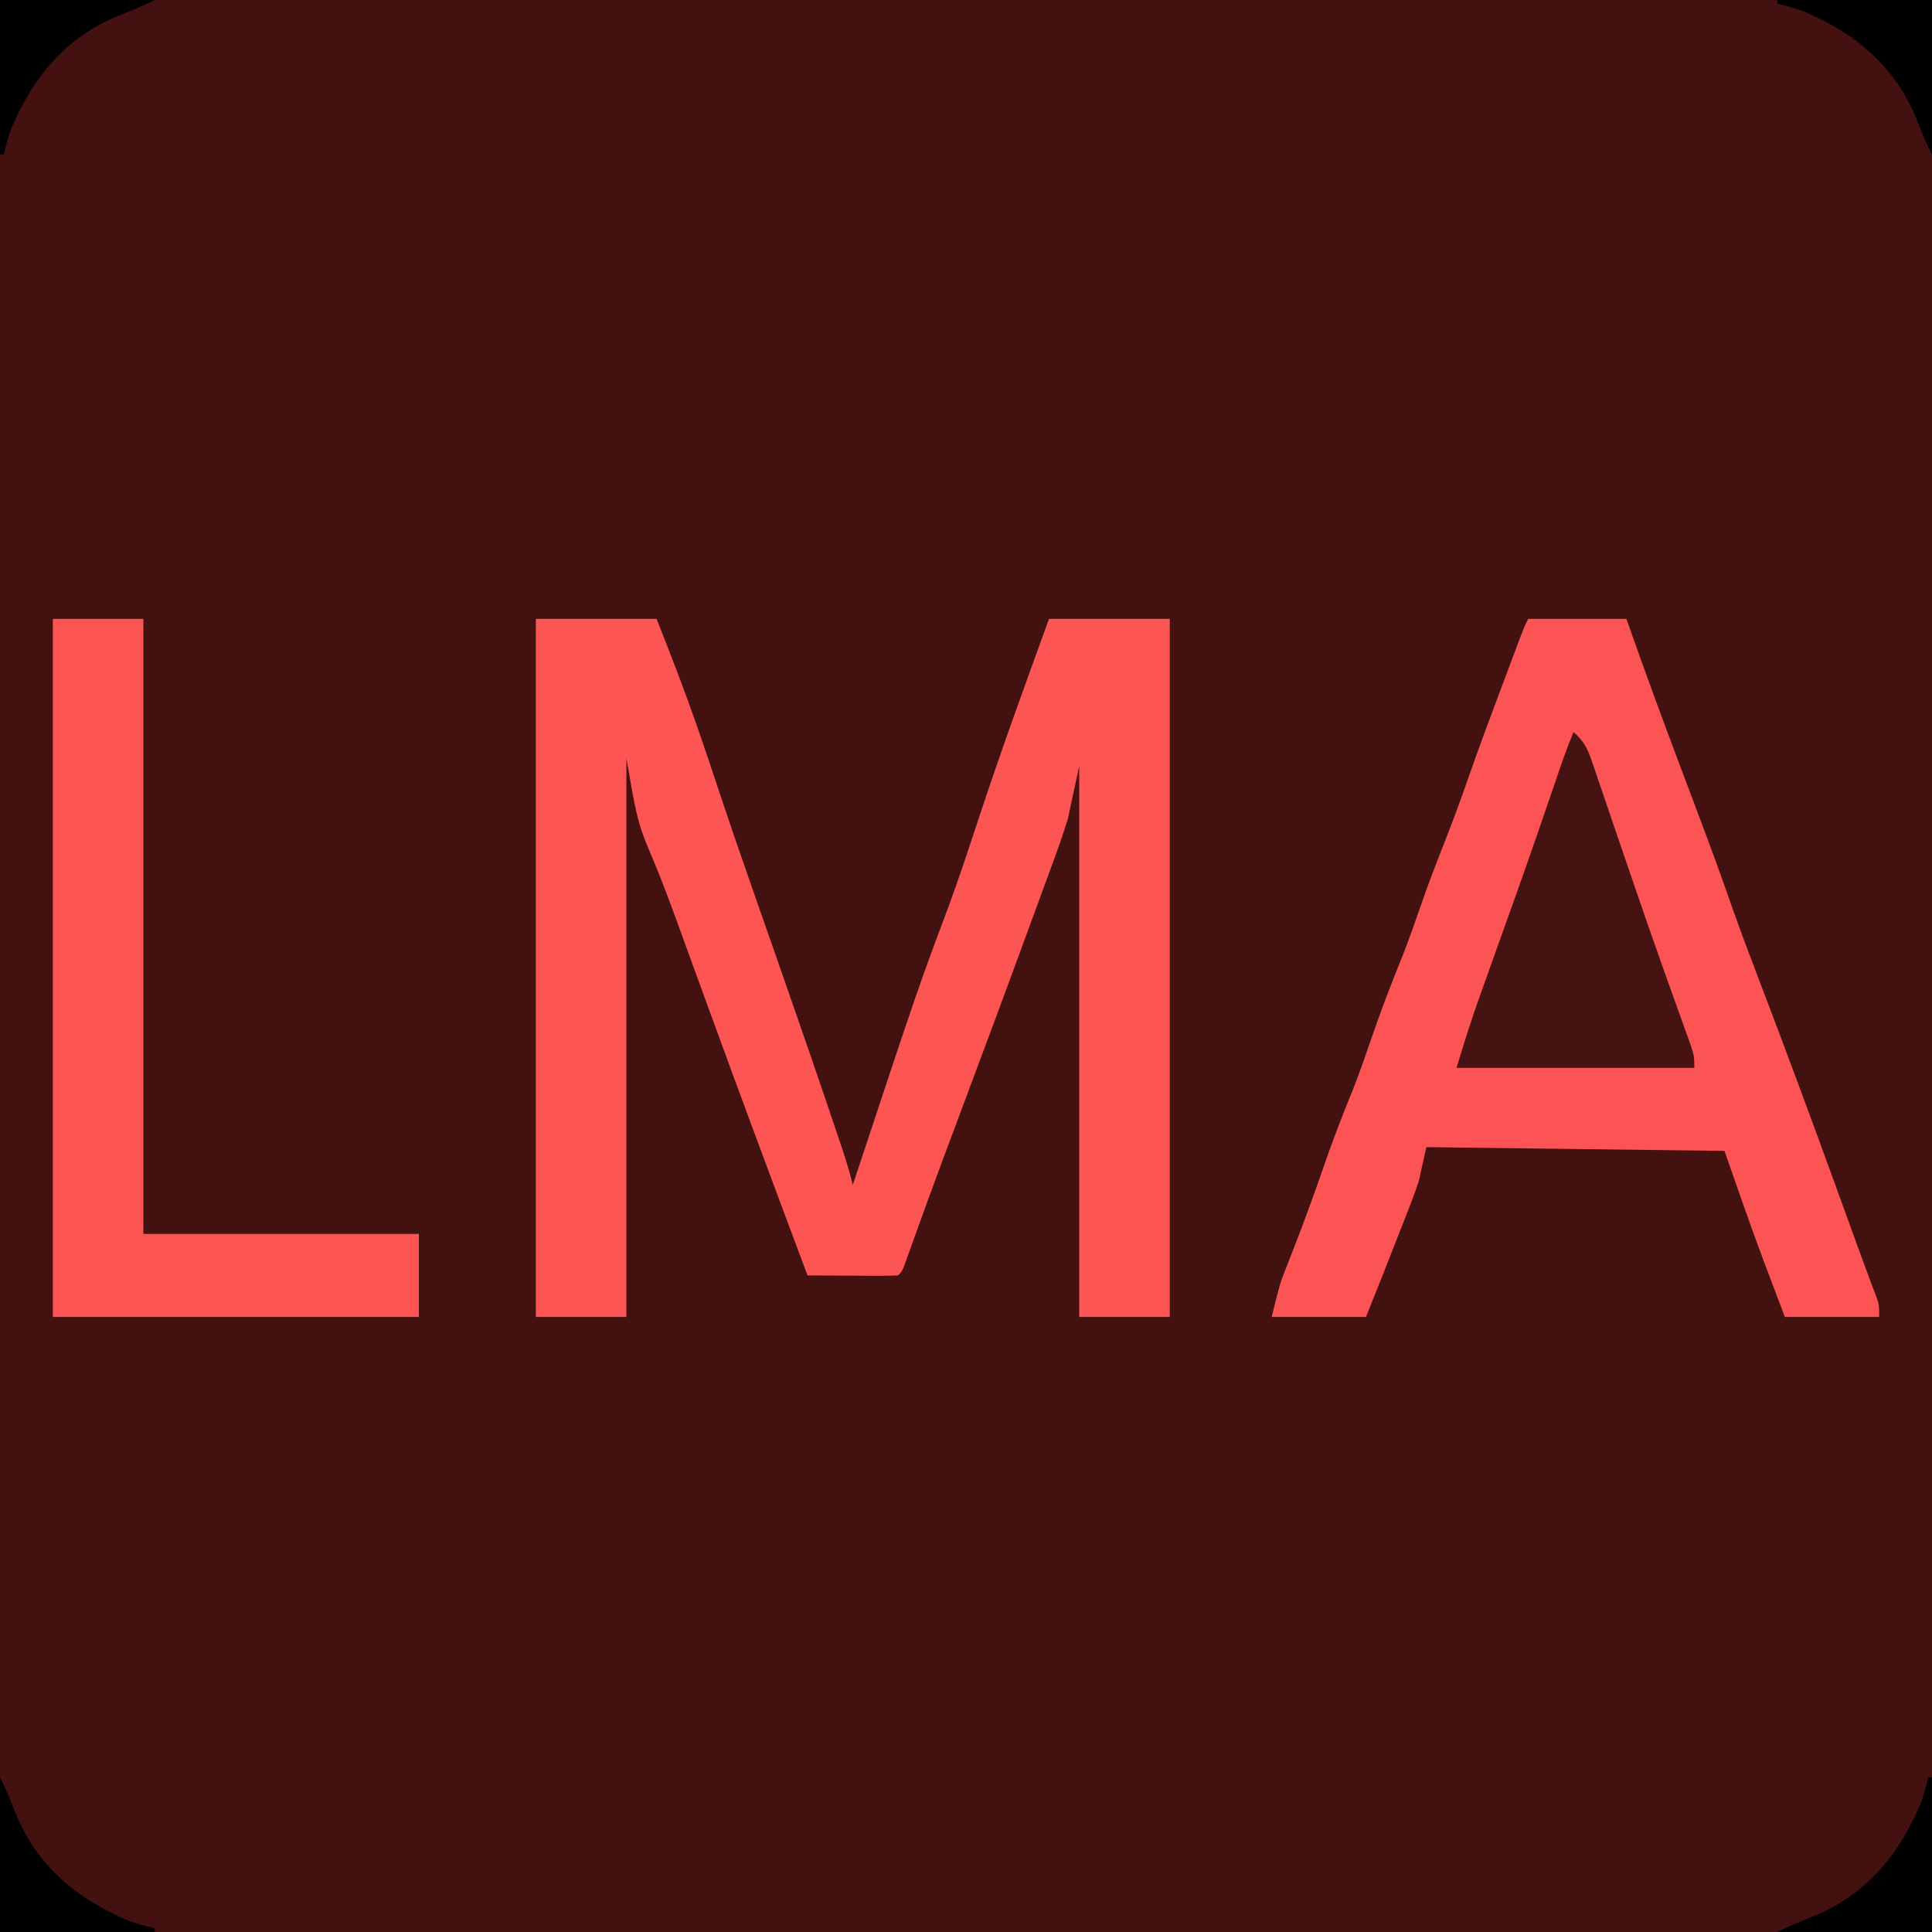
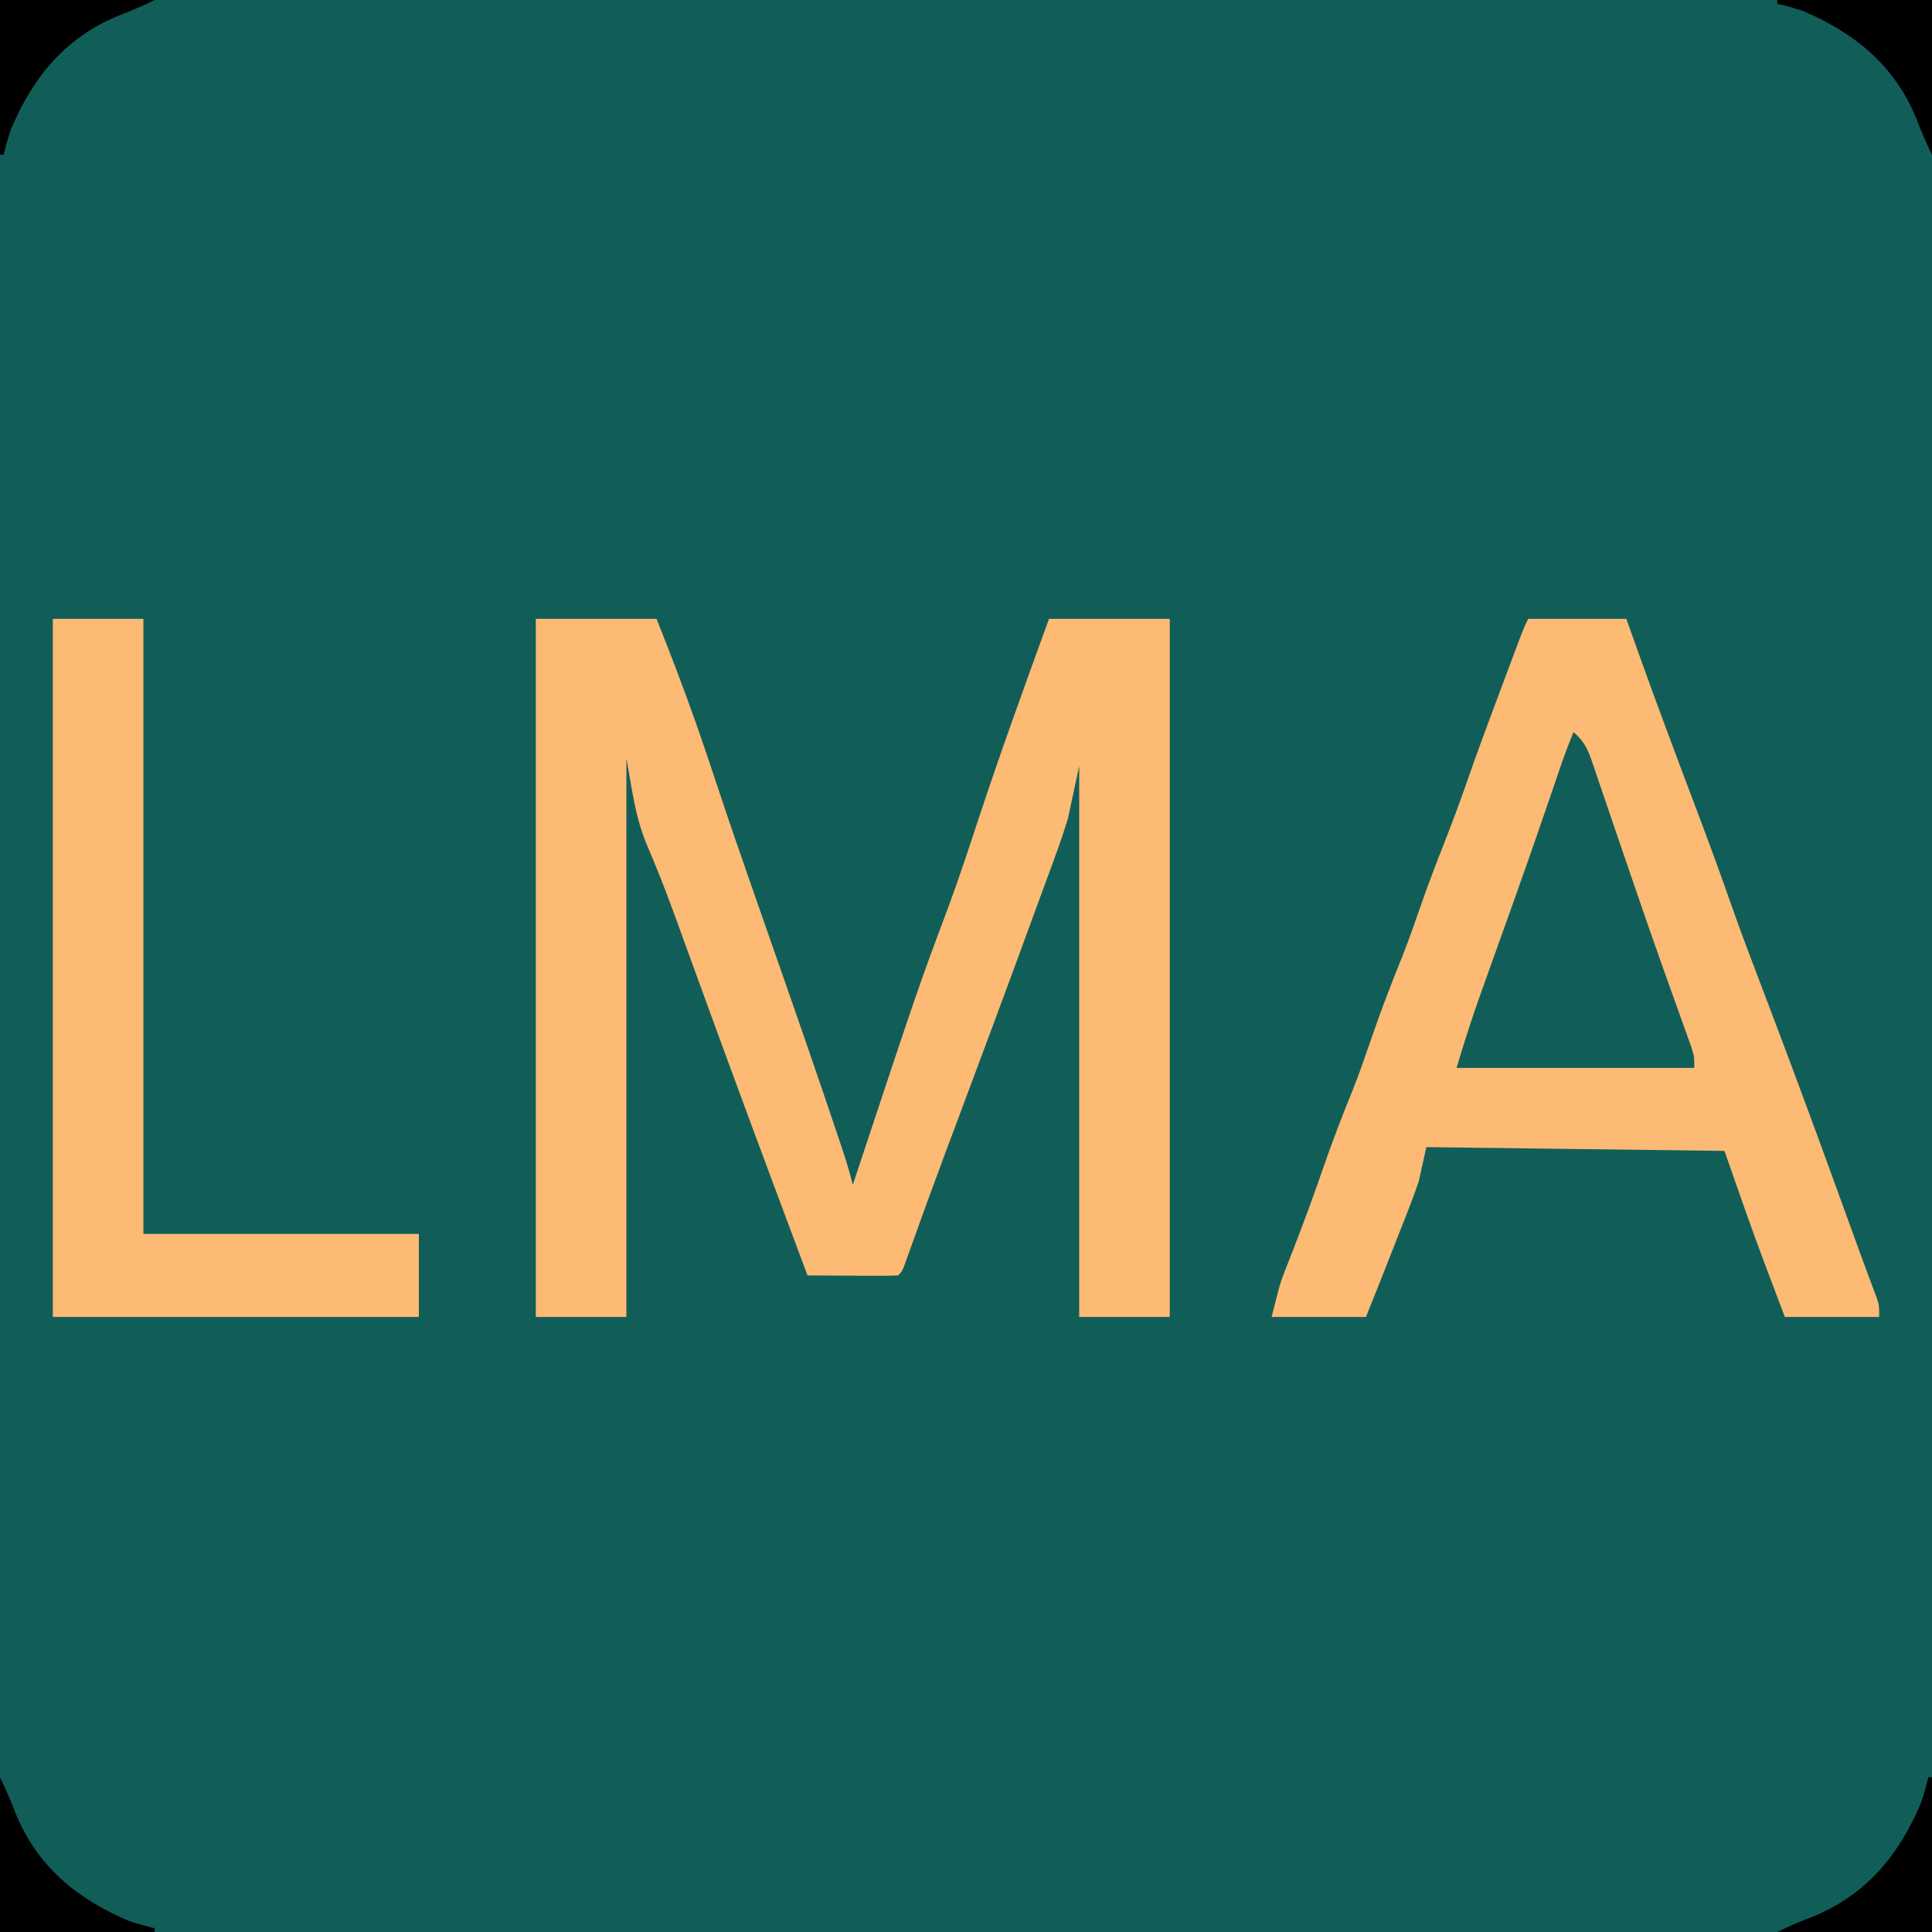
<svg xmlns="http://www.w3.org/2000/svg" version="1.1" width="512" height="512">
-   <path d="M0 0 C168.96 0 337.92 0 512 0 C512 168.96 512 337.92 512 512 C343.04 512 174.08 512 0 512 C0 343.04 0 174.08 0 0 Z " fill="#441111" transform="translate(0,0)" />
-   <path d="M0 0 C10.56 0 21.12 0 32 0 C35.67 9.286 39.268 18.574 42.562 28 C42.818 28.732 43.074 29.464 43.338 30.218 C44.933 34.82 46.479 39.438 48.011 44.061 C51.341 54.102 54.794 64.096 58.293 74.08 C59.942 78.786 61.586 83.495 63.23 88.203 C63.718 89.597 63.718 89.597 64.214 91.019 C69.741 106.84 75.242 122.671 80.562 138.562 C80.802 139.277 81.042 139.992 81.289 140.729 C82.31 143.799 83.239 146.856 84 150 C84.316 149.046 84.633 148.091 84.959 147.108 C101.416 97.49 101.416 97.49 109.273 76.519 C112.197 68.626 114.81 60.631 117.447 52.639 C123.285 34.967 129.64 17.49 136 0 C146.56 0 157.12 0 168 0 C168 61.05 168 122.1 168 185 C160.08 185 152.16 185 144 185 C144 136.82 144 88.64 144 39 C143.01 43.62 142.02 48.24 141 53 C139.951 56.342 138.877 59.583 137.656 62.855 C137.335 63.741 137.013 64.626 136.682 65.538 C135.63 68.424 134.565 71.306 133.5 74.188 C132.75 76.237 132.001 78.286 131.252 80.336 C124.778 98.024 118.202 115.675 111.598 133.315 C110.845 135.326 110.092 137.337 109.34 139.348 C108.979 140.312 108.618 141.275 108.246 142.268 C105.26 150.259 102.346 158.275 99.477 166.309 C99.166 167.174 98.854 168.04 98.533 168.931 C98.26 169.695 97.987 170.46 97.706 171.247 C97 173 97 173 96 174 C94.219 174.087 92.435 174.107 90.652 174.098 C89.573 174.094 88.493 174.091 87.381 174.088 C86.245 174.08 85.108 174.071 83.938 174.062 C82.797 174.058 81.657 174.053 80.482 174.049 C77.655 174.037 74.827 174.021 72 174 C69.226 166.585 66.455 159.168 63.688 151.75 C63.266 150.62 62.844 149.491 62.41 148.327 C54.984 128.415 47.66 108.466 40.409 88.489 C39.663 86.439 38.918 84.39 38.172 82.34 C37.816 81.358 37.461 80.377 37.094 79.366 C35.468 74.904 33.807 70.469 32.006 66.075 C31.69 65.298 31.375 64.522 31.05 63.722 C30.483 62.338 29.903 60.958 29.307 59.587 C26.235 52.091 25.577 45.413 24 37 C24 85.84 24 134.68 24 185 C16.08 185 8.16 185 0 185 C0 123.95 0 62.9 0 0 Z " fill="#FD5454" transform="translate(142,164)" />
-   <path d="M0 0 C8.58 0 17.16 0 26 0 C27.763 4.95 27.763 4.95 29.562 10 C34.424 23.571 39.499 37.062 44.594 50.547 C47.773 58.973 50.878 67.417 53.851 75.919 C56.28 82.847 58.875 89.706 61.5 96.562 C68.189 114.095 74.725 131.673 81.125 149.312 C82.183 152.225 83.24 155.137 84.299 158.049 C84.971 159.902 85.643 161.755 86.314 163.608 C87.655 167.31 89.003 171.008 90.382 174.697 C90.748 175.677 91.115 176.658 91.492 177.668 C91.792 178.458 92.093 179.249 92.402 180.063 C93 182 93 182 93 185 C84.75 185 76.5 185 68 185 C66.659 181.452 65.319 177.905 63.938 174.25 C63.531 173.179 63.125 172.108 62.707 171.005 C58.962 161.055 55.516 151.045 52 141 C12.895 140.505 12.895 140.505 -27 140 C-27.66 142.97 -28.32 145.94 -29 149 C-29.695 151.09 -30.439 153.164 -31.242 155.215 C-31.669 156.314 -32.096 157.413 -32.535 158.545 C-32.977 159.664 -33.419 160.784 -33.875 161.938 C-34.527 163.611 -34.527 163.611 -35.191 165.318 C-37.757 171.894 -40.378 178.446 -43 185 C-51.25 185 -59.5 185 -68 185 C-65.753 176.012 -65.753 176.012 -64.301 172.328 C-63.982 171.509 -63.664 170.69 -63.335 169.846 C-62.829 168.561 -62.829 168.561 -62.312 167.25 C-59.531 160.084 -56.874 152.894 -54.375 145.625 C-51.961 138.621 -49.334 131.765 -46.531 124.906 C-44.699 120.325 -43.106 115.664 -41.5 111 C-39.021 103.801 -36.339 96.745 -33.461 89.695 C-31.614 85.022 -29.966 80.293 -28.32 75.546 C-26.495 70.316 -24.532 65.153 -22.5 60 C-20.331 54.491 -18.249 48.97 -16.312 43.375 C-13.253 34.549 -9.968 25.808 -6.688 17.062 C-6.415 16.334 -6.142 15.606 -5.861 14.855 C-5.079 12.769 -4.296 10.683 -3.512 8.598 C-3.052 7.376 -2.593 6.154 -2.12 4.895 C-1 2 -1 2 0 0 Z " fill="#FC5454" transform="translate(405,164)" />
-   <path d="M0 0 C7.92 0 15.84 0 24 0 C24 53.79 24 107.58 24 163 C48.09 163 72.18 163 97 163 C97 170.26 97 177.52 97 185 C64.99 185 32.98 185 0 185 C0 123.95 0 62.9 0 0 Z " fill="#FC5353" transform="translate(14,164)" />
-   <path d="M0 0 C2.531 2.237 3.627 4.115 4.711 7.299 C5.012 8.171 5.314 9.043 5.625 9.942 C6.103 11.365 6.103 11.365 6.59 12.816 C7.101 14.305 7.101 14.305 7.623 15.824 C8.736 19.067 9.837 22.315 10.938 25.562 C12.081 28.906 13.227 32.249 14.373 35.592 C15.141 37.833 15.908 40.075 16.675 42.318 C19.004 49.129 21.371 55.926 23.789 62.707 C24.215 63.903 24.215 63.903 24.65 65.123 C25.71 68.096 26.772 71.068 27.842 74.038 C28.556 76.021 29.265 78.007 29.973 79.992 C30.367 81.089 30.762 82.186 31.168 83.316 C32 86 32 86 32 89 C11.21 89 -9.58 89 -31 89 C-28.994 82.314 -26.919 75.754 -24.559 69.199 C-24.234 68.292 -23.91 67.385 -23.576 66.45 C-22.887 64.521 -22.197 62.593 -21.505 60.665 C-19.702 55.637 -17.907 50.606 -16.113 45.574 C-15.582 44.083 -15.582 44.083 -15.039 42.562 C-11.594 32.888 -8.236 23.186 -4.92 13.468 C-4.557 12.406 -4.194 11.344 -3.82 10.25 C-3.514 9.348 -3.207 8.445 -2.891 7.516 C-1.993 4.981 -1.016 2.49 0 0 Z " fill="#471212" transform="translate(417,194)" />
+   <path d="M0 0 C168.96 0 337.92 0 512 0 C512 168.96 512 337.92 512 512 C343.04 512 174.08 512 0 512 C0 343.04 0 174.08 0 0 Z " fill="#115e59" transform="translate(0,0)" />
+   <path d="M0 0 C10.56 0 21.12 0 32 0 C35.67 9.286 39.268 18.574 42.562 28 C42.818 28.732 43.074 29.464 43.338 30.218 C44.933 34.82 46.479 39.438 48.011 44.061 C51.341 54.102 54.794 64.096 58.293 74.08 C59.942 78.786 61.586 83.495 63.23 88.203 C63.718 89.597 63.718 89.597 64.214 91.019 C69.741 106.84 75.242 122.671 80.562 138.562 C80.802 139.277 81.042 139.992 81.289 140.729 C82.31 143.799 83.239 146.856 84 150 C84.316 149.046 84.633 148.091 84.959 147.108 C101.416 97.49 101.416 97.49 109.273 76.519 C112.197 68.626 114.81 60.631 117.447 52.639 C123.285 34.967 129.64 17.49 136 0 C146.56 0 157.12 0 168 0 C168 61.05 168 122.1 168 185 C160.08 185 152.16 185 144 185 C144 136.82 144 88.64 144 39 C143.01 43.62 142.02 48.24 141 53 C139.951 56.342 138.877 59.583 137.656 62.855 C137.335 63.741 137.013 64.626 136.682 65.538 C135.63 68.424 134.565 71.306 133.5 74.188 C132.75 76.237 132.001 78.286 131.252 80.336 C124.778 98.024 118.202 115.675 111.598 133.315 C110.845 135.326 110.092 137.337 109.34 139.348 C108.979 140.312 108.618 141.275 108.246 142.268 C105.26 150.259 102.346 158.275 99.477 166.309 C99.166 167.174 98.854 168.04 98.533 168.931 C98.26 169.695 97.987 170.46 97.706 171.247 C97 173 97 173 96 174 C94.219 174.087 92.435 174.107 90.652 174.098 C89.573 174.094 88.493 174.091 87.381 174.088 C86.245 174.08 85.108 174.071 83.938 174.062 C82.797 174.058 81.657 174.053 80.482 174.049 C77.655 174.037 74.827 174.021 72 174 C69.226 166.585 66.455 159.168 63.688 151.75 C63.266 150.62 62.844 149.491 62.41 148.327 C54.984 128.415 47.66 108.466 40.409 88.489 C39.663 86.439 38.918 84.39 38.172 82.34 C37.816 81.358 37.461 80.377 37.094 79.366 C35.468 74.904 33.807 70.469 32.006 66.075 C31.69 65.298 31.375 64.522 31.05 63.722 C30.483 62.338 29.903 60.958 29.307 59.587 C26.235 52.091 25.577 45.413 24 37 C24 85.84 24 134.68 24 185 C16.08 185 8.16 185 0 185 C0 123.95 0 62.9 0 0 Z " fill="#fdba74" transform="translate(142,164)" />
+   <path d="M0 0 C8.58 0 17.16 0 26 0 C27.763 4.95 27.763 4.95 29.562 10 C34.424 23.571 39.499 37.062 44.594 50.547 C47.773 58.973 50.878 67.417 53.851 75.919 C56.28 82.847 58.875 89.706 61.5 96.562 C68.189 114.095 74.725 131.673 81.125 149.312 C82.183 152.225 83.24 155.137 84.299 158.049 C84.971 159.902 85.643 161.755 86.314 163.608 C87.655 167.31 89.003 171.008 90.382 174.697 C90.748 175.677 91.115 176.658 91.492 177.668 C91.792 178.458 92.093 179.249 92.402 180.063 C93 182 93 182 93 185 C84.75 185 76.5 185 68 185 C66.659 181.452 65.319 177.905 63.938 174.25 C63.531 173.179 63.125 172.108 62.707 171.005 C58.962 161.055 55.516 151.045 52 141 C12.895 140.505 12.895 140.505 -27 140 C-27.66 142.97 -28.32 145.94 -29 149 C-29.695 151.09 -30.439 153.164 -31.242 155.215 C-31.669 156.314 -32.096 157.413 -32.535 158.545 C-32.977 159.664 -33.419 160.784 -33.875 161.938 C-34.527 163.611 -34.527 163.611 -35.191 165.318 C-37.757 171.894 -40.378 178.446 -43 185 C-51.25 185 -59.5 185 -68 185 C-65.753 176.012 -65.753 176.012 -64.301 172.328 C-63.982 171.509 -63.664 170.69 -63.335 169.846 C-62.829 168.561 -62.829 168.561 -62.312 167.25 C-59.531 160.084 -56.874 152.894 -54.375 145.625 C-51.961 138.621 -49.334 131.765 -46.531 124.906 C-44.699 120.325 -43.106 115.664 -41.5 111 C-39.021 103.801 -36.339 96.745 -33.461 89.695 C-31.614 85.022 -29.966 80.293 -28.32 75.546 C-26.495 70.316 -24.532 65.153 -22.5 60 C-20.331 54.491 -18.249 48.97 -16.312 43.375 C-13.253 34.549 -9.968 25.808 -6.688 17.062 C-6.415 16.334 -6.142 15.606 -5.861 14.855 C-5.079 12.769 -4.296 10.683 -3.512 8.598 C-3.052 7.376 -2.593 6.154 -2.12 4.895 C-1 2 -1 2 0 0 Z " fill="#fdba74" transform="translate(405,164)" />
+   <path d="M0 0 C7.92 0 15.84 0 24 0 C24 53.79 24 107.58 24 163 C48.09 163 72.18 163 97 163 C97 170.26 97 177.52 97 185 C64.99 185 32.98 185 0 185 C0 123.95 0 62.9 0 0 Z " fill="#fdba74" transform="translate(14,164)" />
+   <path d="M0 0 C2.531 2.237 3.627 4.115 4.711 7.299 C5.012 8.171 5.314 9.043 5.625 9.942 C6.103 11.365 6.103 11.365 6.59 12.816 C7.101 14.305 7.101 14.305 7.623 15.824 C8.736 19.067 9.837 22.315 10.938 25.562 C12.081 28.906 13.227 32.249 14.373 35.592 C15.141 37.833 15.908 40.075 16.675 42.318 C19.004 49.129 21.371 55.926 23.789 62.707 C24.215 63.903 24.215 63.903 24.65 65.123 C25.71 68.096 26.772 71.068 27.842 74.038 C28.556 76.021 29.265 78.007 29.973 79.992 C30.367 81.089 30.762 82.186 31.168 83.316 C32 86 32 86 32 89 C11.21 89 -9.58 89 -31 89 C-28.994 82.314 -26.919 75.754 -24.559 69.199 C-24.234 68.292 -23.91 67.385 -23.576 66.45 C-22.887 64.521 -22.197 62.593 -21.505 60.665 C-19.702 55.637 -17.907 50.606 -16.113 45.574 C-15.582 44.083 -15.582 44.083 -15.039 42.562 C-11.594 32.888 -8.236 23.186 -4.92 13.468 C-4.557 12.406 -4.194 11.344 -3.82 10.25 C-3.514 9.348 -3.207 8.445 -2.891 7.516 C-1.993 4.981 -1.016 2.49 0 0 Z " fill="#115e59" transform="translate(417,194)" />
  <path d="M0 0 C0.33 0 0.66 0 1 0 C1 13.53 1 27.06 1 41 C-12.53 41 -26.06 41 -40 41 C-36.778 39.389 -33.665 38.096 -30.312 36.812 C-16.33 30.995 -7.87 20.708 -2 7 C-1.178 4.66 -0.55 2.422 0 0 Z " fill="#000000" transform="translate(511,471)" />
  <path d="M0 0 C1.611 3.222 2.904 6.335 4.188 9.688 C10.005 23.67 20.292 32.13 34 38 C36.34 38.822 38.578 39.45 41 40 C41 40.33 41 40.66 41 41 C27.47 41 13.94 41 0 41 C0 27.47 0 13.94 0 0 Z " fill="#000000" transform="translate(0,471)" />
  <path d="M0 0 C13.53 0 27.06 0 41 0 C41 13.53 41 27.06 41 41 C39.389 37.778 38.096 34.665 36.812 31.312 C30.995 17.33 20.708 8.87 7 3 C4.66 2.178 2.422 1.55 0 1 C0 0.67 0 0.34 0 0 Z " fill="#000000" transform="translate(471,0)" />
  <path d="M0 0 C13.53 0 27.06 0 41 0 C37.778 1.611 34.665 2.904 31.312 4.188 C17.33 10.005 8.87 20.292 3 34 C2.178 36.34 1.55 38.578 1 41 C0.67 41 0.34 41 0 41 C0 27.47 0 13.94 0 0 Z " fill="#000000" transform="translate(0,0)" />
</svg>
